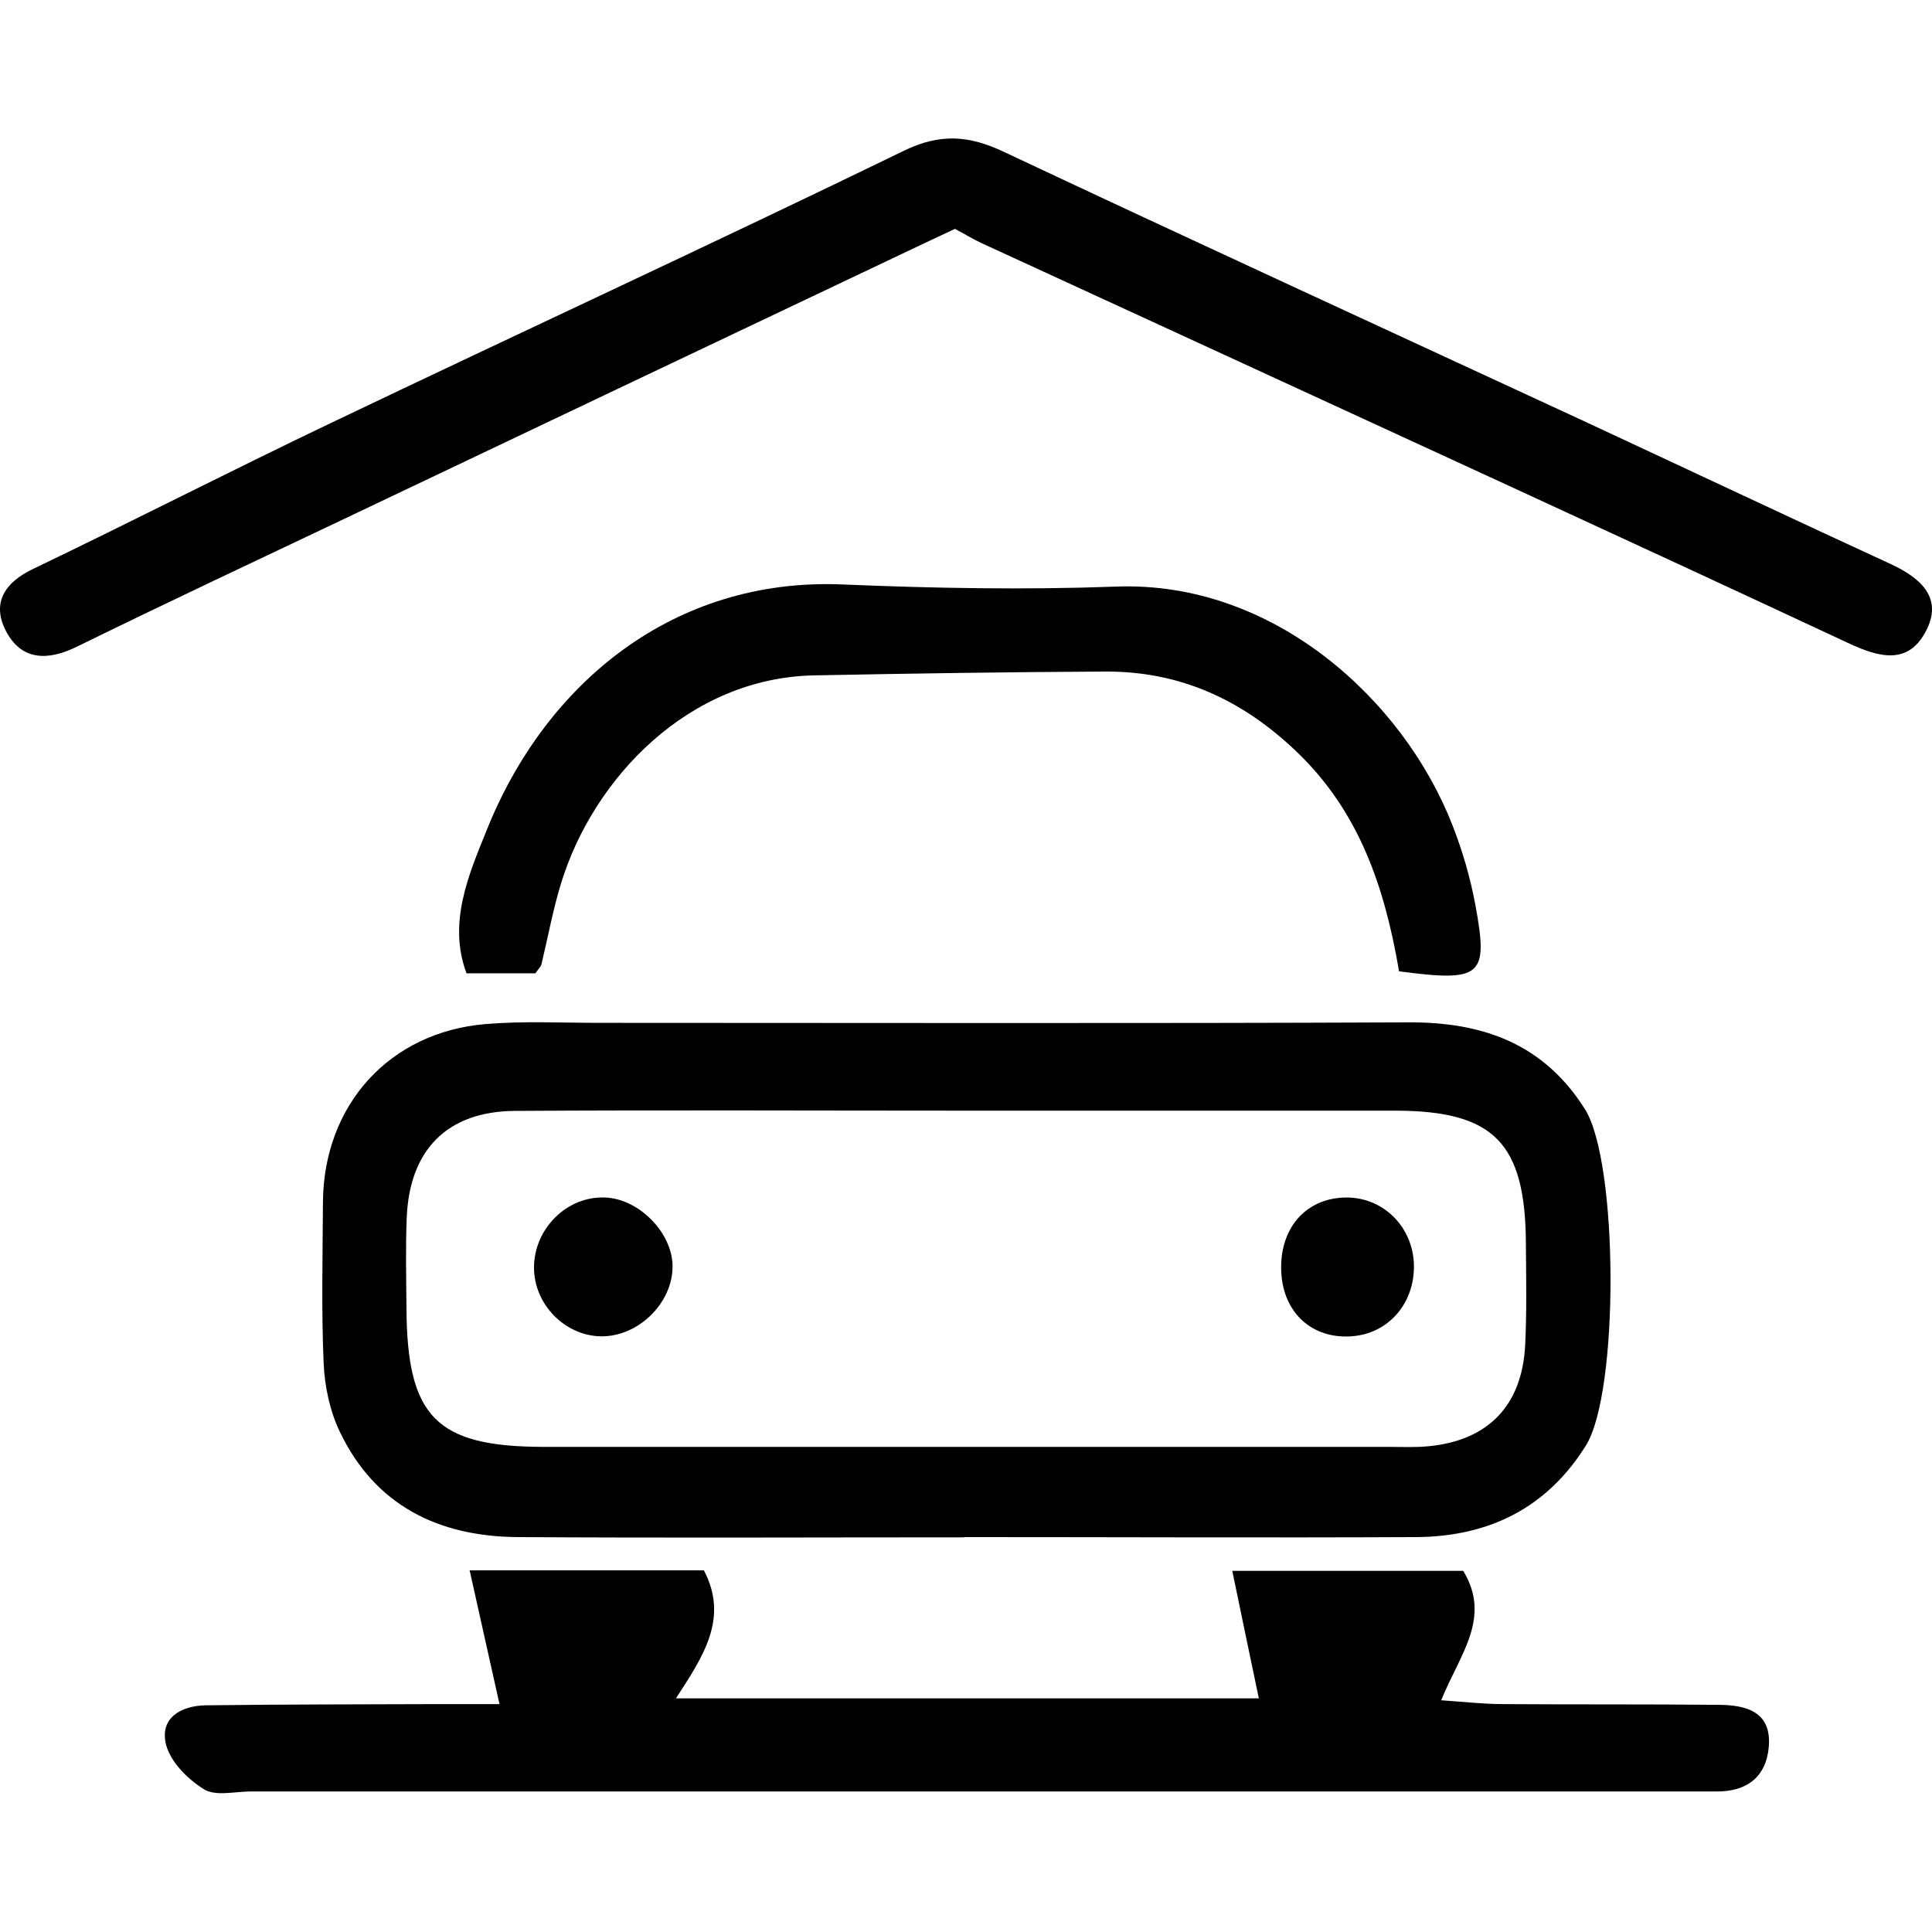
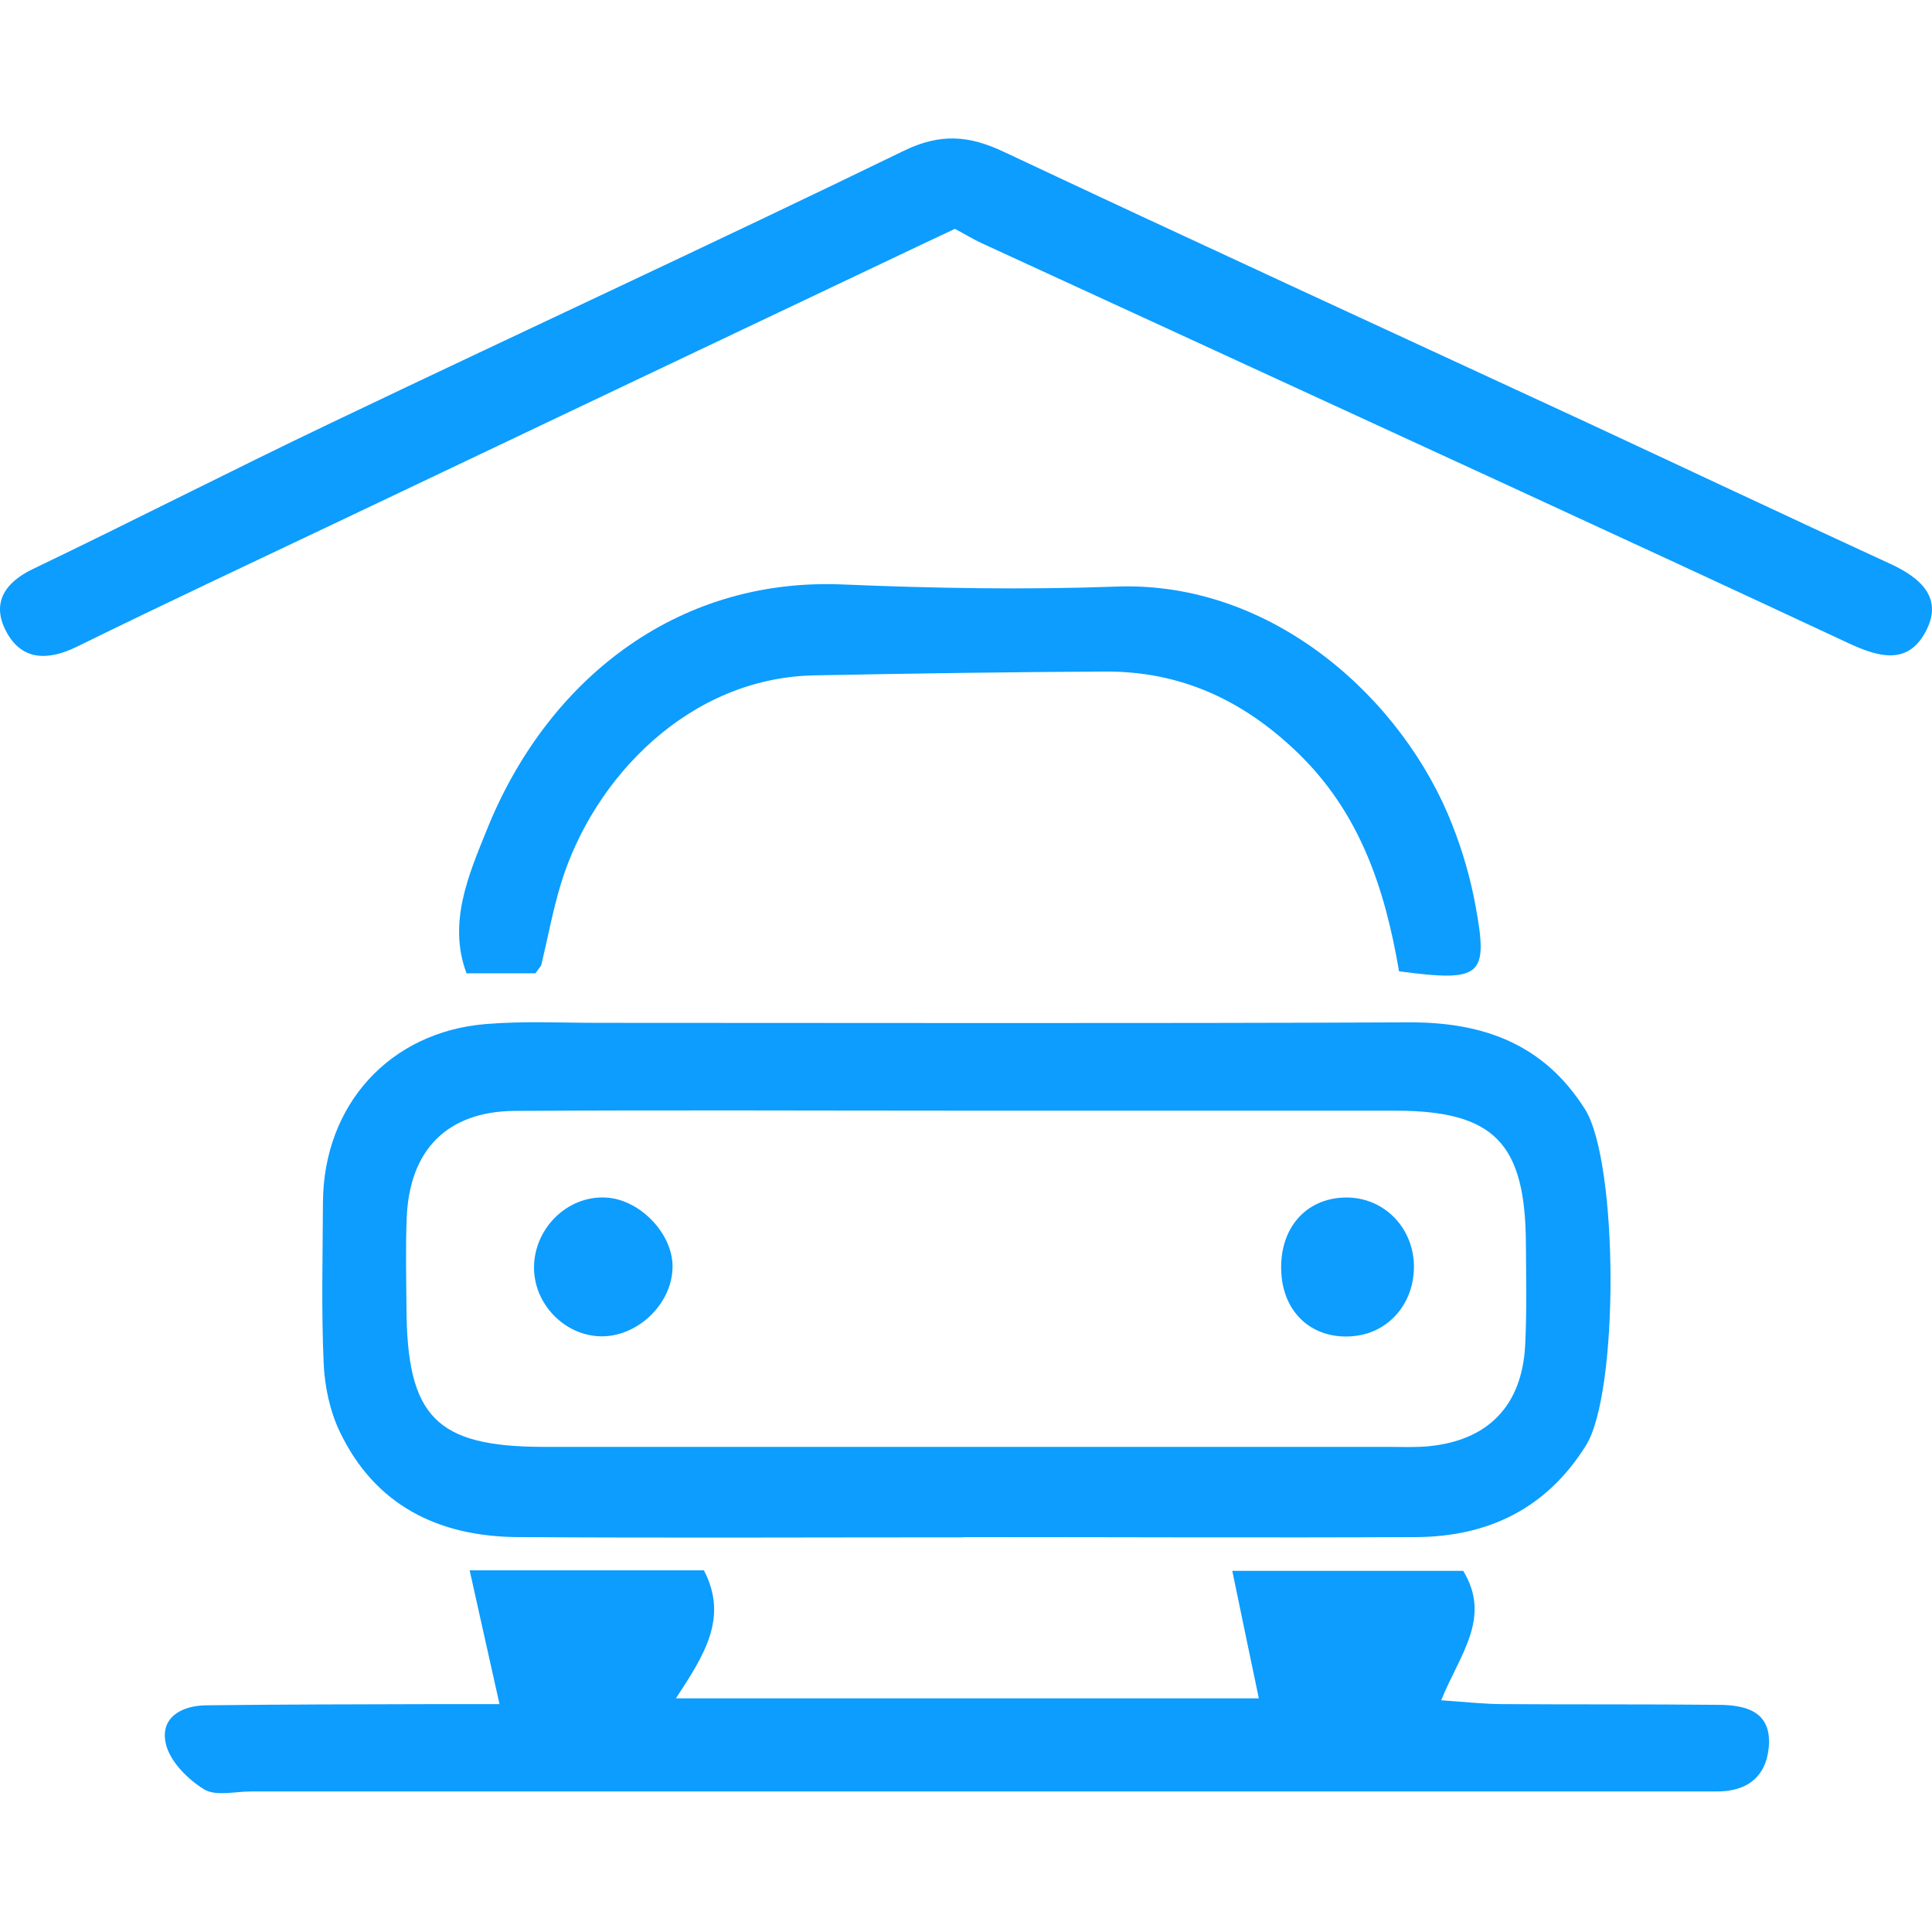
<svg xmlns="http://www.w3.org/2000/svg" width="500" height="500" viewBox="0 0 500 500" fill="none">
-   <path d="M249.551 397.859C211.03 397.859 172.572 398.044 134.052 397.797C113.553 397.673 97.08 389.684 87.914 370.486C85.375 365.16 84.013 358.781 83.765 352.836C83.146 338.964 83.517 325.029 83.579 311.095C83.765 285.952 100.796 267.063 125.753 265.02C135.414 264.214 145.261 264.71 154.984 264.71C224.779 264.71 294.574 264.896 364.368 264.586C383.752 264.462 399.482 270.098 410.196 287.067C418.866 300.877 419.052 360.267 410.444 374.078C400.288 390.365 385.239 397.673 366.536 397.797C327.52 397.983 288.504 397.797 249.551 397.797V397.859ZM250.232 287.438C211.216 287.438 172.263 287.252 133.247 287.5C115.721 287.624 105.936 297.595 105.255 315.244C104.945 322.986 105.131 330.727 105.193 338.406C105.317 366.646 112.81 374.387 140.555 374.449C213.446 374.449 286.275 374.449 359.166 374.449C362.758 374.449 366.35 374.635 369.942 374.263C385.177 372.715 393.909 363.735 394.714 348.129C395.147 339.397 394.962 330.603 394.9 321.871C394.776 295.799 386.663 287.5 361.21 287.438C324.238 287.438 287.328 287.438 250.356 287.438H250.232Z" fill="black" />
-   <path d="M129.283 441.085C126.435 428.327 124.205 418.295 121.542 406.404H182.171C188.55 418.666 182.295 428.265 174.926 439.537H325.786C323.495 428.637 321.389 418.481 318.912 406.528H378.674C386.106 418.728 377.745 428.204 372.977 440.032C379.293 440.466 384.124 441.023 389.016 441.023C407.533 441.147 425.988 441.023 444.505 441.209C451.689 441.209 458.563 442.819 457.758 452.108C457.077 459.973 451.937 463.751 444.072 463.627C440.975 463.627 437.879 463.627 434.844 463.627C311.542 463.627 188.24 463.627 64.939 463.627C60.851 463.627 55.835 464.928 52.8 463.07C48.589 460.469 44.068 455.948 42.953 451.427C41.281 444.553 46.917 441.395 53.358 441.333C73.361 441.085 93.426 441.085 113.429 441.023C118.879 441.023 124.391 441.023 129.283 441.023V441.085Z" fill="black" />
-   <path d="M247.135 59.227C244.163 60.651 241.438 61.889 238.713 63.19C188.86 86.847 139.068 110.504 89.215 134.223C66.115 145.185 42.891 156.085 19.916 167.356C12.236 171.133 5.424 170.948 1.46 163.144C-2.131 156.085 1.151 150.759 8.582 147.229C34.407 134.843 59.86 121.775 85.685 109.451C135.043 85.856 184.71 62.942 233.882 39.038C243.296 34.455 250.727 35.012 259.769 39.285C309.251 62.571 358.918 85.361 408.524 108.337C435.463 120.847 462.279 133.542 489.218 145.928C497.145 149.582 503.091 154.846 498.26 163.64C493.615 172.186 486.122 170.081 478.195 166.365C419.857 139.116 361.272 112.3 302.81 85.361C286.585 77.867 270.297 70.436 254.072 62.942C251.78 61.889 249.613 60.527 247.135 59.227Z" fill="black" />
-   <path d="M362.077 251.394C358.361 229.595 351.797 210.149 335.695 194.667C321.575 181.104 305.473 173.734 286.151 173.796C261.008 173.92 235.864 174.292 210.721 174.787C178.27 175.406 153.56 201.355 145.199 228.604C143.094 235.478 141.793 242.6 140.121 249.598C139.997 250.094 139.564 250.465 138.573 251.89H120.737C115.845 238.884 121.295 226.375 125.877 215.041C141.174 176.645 174.492 149.458 217.967 151.254C241.562 152.245 265.219 152.678 288.814 151.811C329.626 150.263 363.316 181.228 375.887 213.555C378.488 220.182 380.532 227.18 381.833 234.24C385.239 252.695 383.505 254.181 362.201 251.394H362.077Z" fill="black" />
-   <path d="M155.355 345.837C146.066 345.59 138.201 337.477 138.201 328.064C138.201 317.969 146.747 309.485 156.594 309.918C165.388 310.228 174.058 319.084 174.058 327.754C174.058 337.353 165.017 346.085 155.355 345.837Z" fill="black" />
-   <path d="M365.916 327.134C366.226 337.229 359.352 345.218 349.691 345.837C339.596 346.518 332.226 339.83 331.607 329.488C330.926 318.155 337.738 310.104 348.142 309.918C357.803 309.732 365.545 317.288 365.916 327.134Z" fill="black" />
+   <path d="M249.551 397.859C211.03 397.859 172.572 398.044 134.052 397.797C113.553 397.673 97.08 389.684 87.914 370.486C85.375 365.16 84.013 358.781 83.765 352.836C83.146 338.964 83.517 325.029 83.579 311.095C83.765 285.952 100.796 267.063 125.753 265.02C135.414 264.214 145.261 264.71 154.984 264.71C224.779 264.71 294.573 264.896 364.368 264.586C383.752 264.462 399.482 270.098 410.196 287.067C418.866 300.877 419.052 360.267 410.444 374.078C400.287 390.365 385.238 397.673 366.536 397.797C327.52 397.983 288.504 397.797 249.551 397.797V397.859ZM250.232 287.438C211.216 287.438 172.262 287.252 133.247 287.5C115.721 287.624 105.936 297.595 105.254 315.244C104.945 322.986 105.131 330.727 105.193 338.406C105.316 366.646 112.81 374.387 140.554 374.449C213.446 374.449 286.275 374.449 359.166 374.449C362.758 374.449 366.35 374.635 369.942 374.263C385.177 372.715 393.909 363.735 394.714 348.129C395.147 339.397 394.961 330.603 394.899 321.871C394.776 295.799 386.663 287.5 361.21 287.438C324.238 287.438 287.328 287.438 250.356 287.438H250.232Z" fill="#0C9DFE" />
+   <path d="M129.284 441.085C126.435 428.327 124.205 418.295 121.542 406.404H182.172C188.55 418.666 182.295 428.265 174.926 439.537H325.786C323.495 428.637 321.389 418.481 318.912 406.528H378.674C386.106 418.728 377.745 428.204 372.977 440.032C379.294 440.466 384.124 441.023 389.017 441.023C407.534 441.147 425.989 441.023 444.506 441.209C451.69 441.209 458.564 442.819 457.759 452.108C457.077 459.973 451.937 463.751 444.072 463.627C440.976 463.627 437.879 463.627 434.845 463.627C311.543 463.627 188.241 463.627 64.939 463.627C60.851 463.627 55.835 464.928 52.801 463.07C48.589 460.469 44.069 455.948 42.954 451.427C41.282 444.553 46.917 441.395 53.358 441.333C73.361 441.085 93.426 441.085 113.43 441.023C118.88 441.023 124.391 441.023 129.284 441.023V441.085Z" fill="#0C9DFE" />
+   <path d="M247.135 59.227C244.163 60.651 241.438 61.889 238.713 63.19C188.86 86.847 139.068 110.504 89.215 134.223C66.115 145.185 42.891 156.085 19.916 167.356C12.236 171.133 5.424 170.948 1.46 163.144C-2.131 156.085 1.151 150.759 8.582 147.229C34.407 134.843 59.86 121.775 85.685 109.451C135.043 85.856 184.71 62.942 233.882 39.038C243.296 34.455 250.727 35.012 259.769 39.285C309.251 62.571 358.918 85.361 408.524 108.337C435.463 120.847 462.279 133.542 489.218 145.928C497.145 149.582 503.091 154.846 498.26 163.64C493.615 172.186 486.122 170.081 478.195 166.365C419.857 139.116 361.272 112.3 302.81 85.361C286.585 77.867 270.297 70.436 254.072 62.942C251.78 61.889 249.613 60.527 247.135 59.227Z" fill="#0C9DFE" />
+   <path d="M362.077 251.394C358.361 229.595 351.797 210.149 335.695 194.667C321.575 181.104 305.473 173.734 286.151 173.796C261.008 173.92 235.864 174.292 210.721 174.787C178.27 175.406 153.56 201.355 145.199 228.604C143.094 235.478 141.793 242.6 140.121 249.598C139.997 250.094 139.564 250.465 138.573 251.89H120.737C115.845 238.884 121.295 226.375 125.877 215.041C141.174 176.645 174.492 149.458 217.967 151.254C241.562 152.245 265.219 152.678 288.814 151.811C329.626 150.263 363.316 181.228 375.887 213.555C378.488 220.182 380.532 227.18 381.833 234.24C385.239 252.695 383.505 254.181 362.201 251.394H362.077Z" fill="#0C9DFE" />
+   <path d="M155.356 345.837C146.066 345.59 138.201 337.477 138.201 328.064C138.201 317.969 146.747 309.485 156.594 309.918C165.388 310.228 174.058 319.084 174.058 327.754C174.058 337.353 165.017 346.085 155.356 345.837Z" fill="#0C9DFE" />
+   <path d="M365.916 327.134C366.226 337.229 359.352 345.218 349.691 345.837C339.596 346.518 332.227 339.83 331.607 329.488C330.926 318.155 337.738 310.104 348.143 309.918C357.804 309.732 365.545 317.288 365.916 327.134Z" fill="#0C9DFE" />
</svg>
